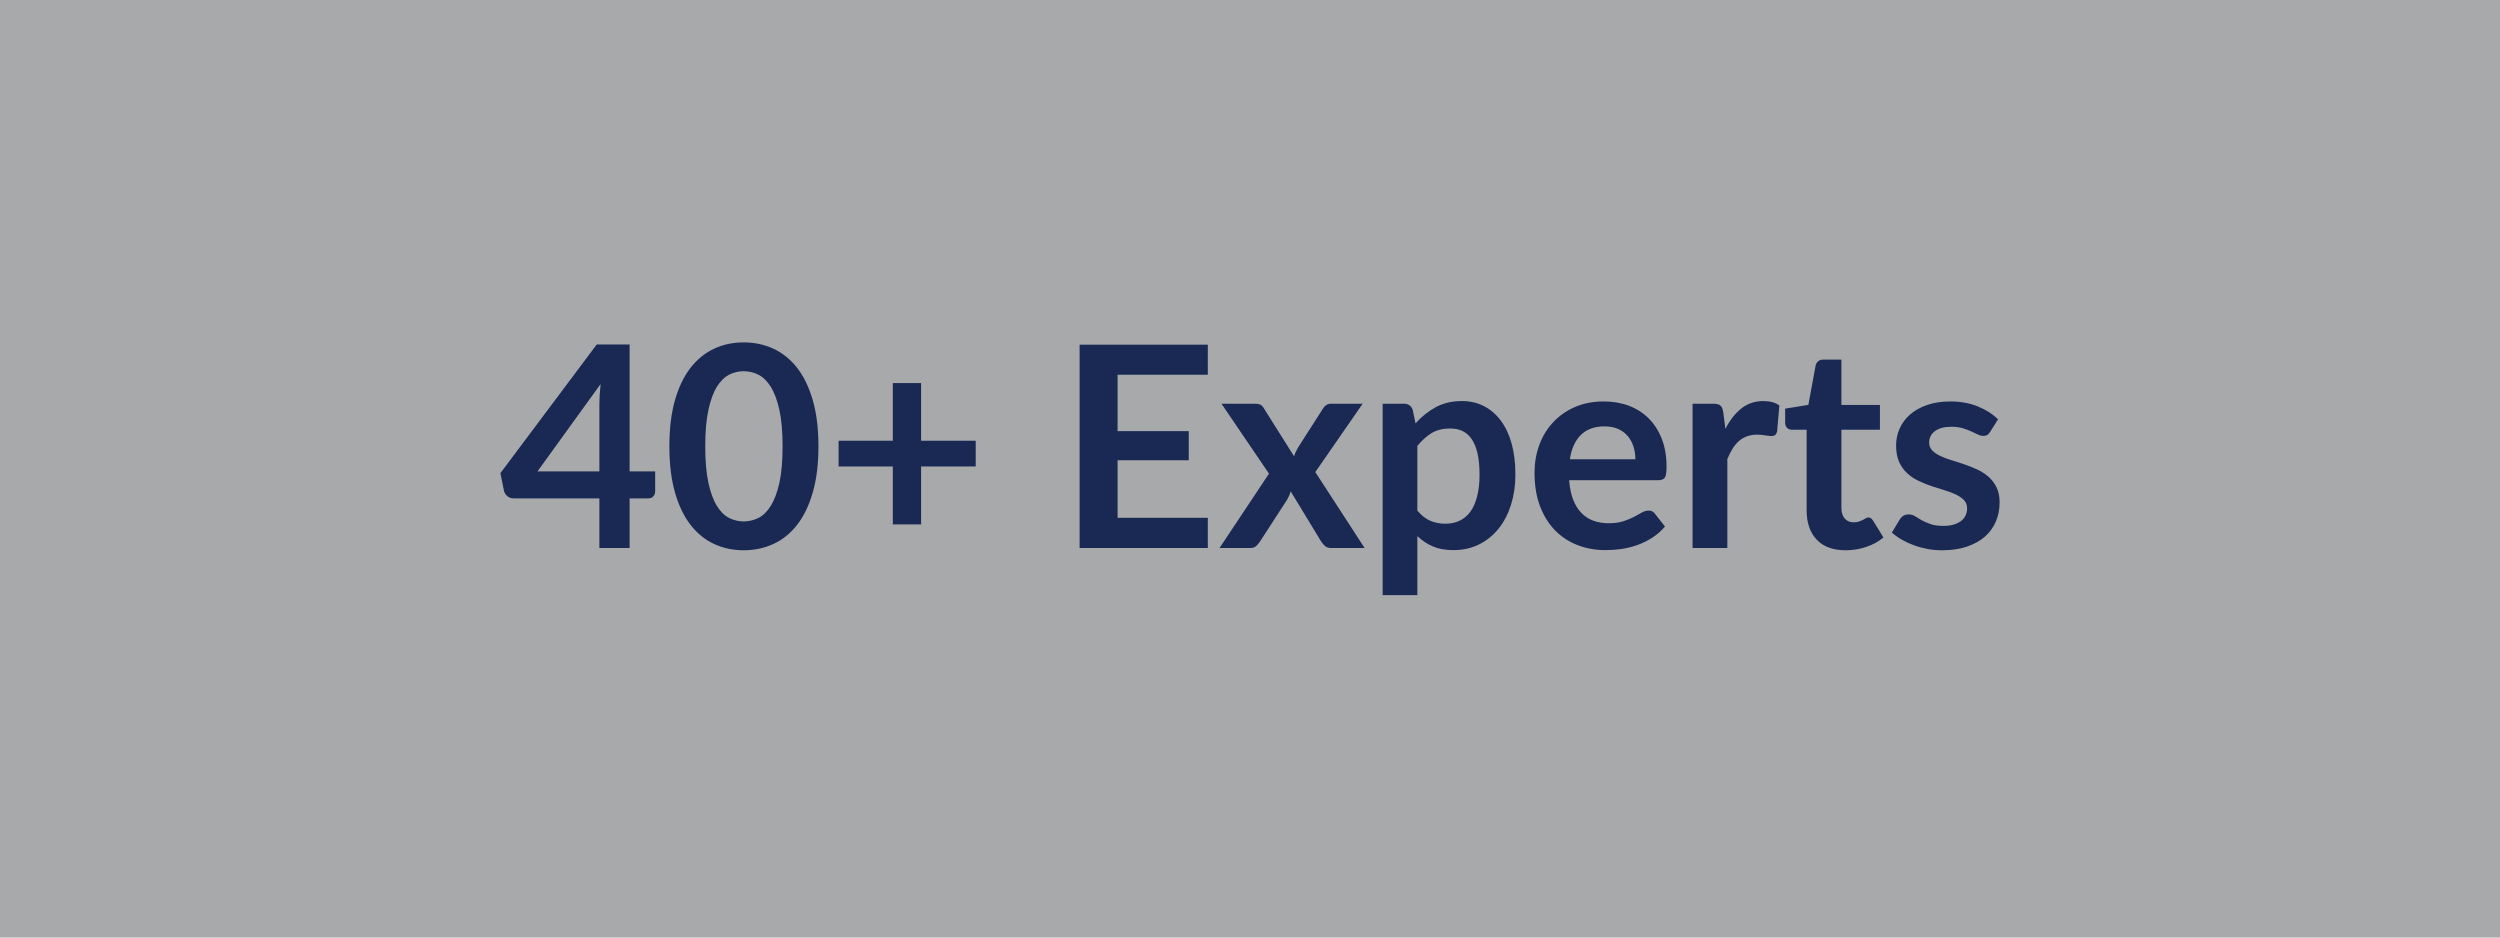
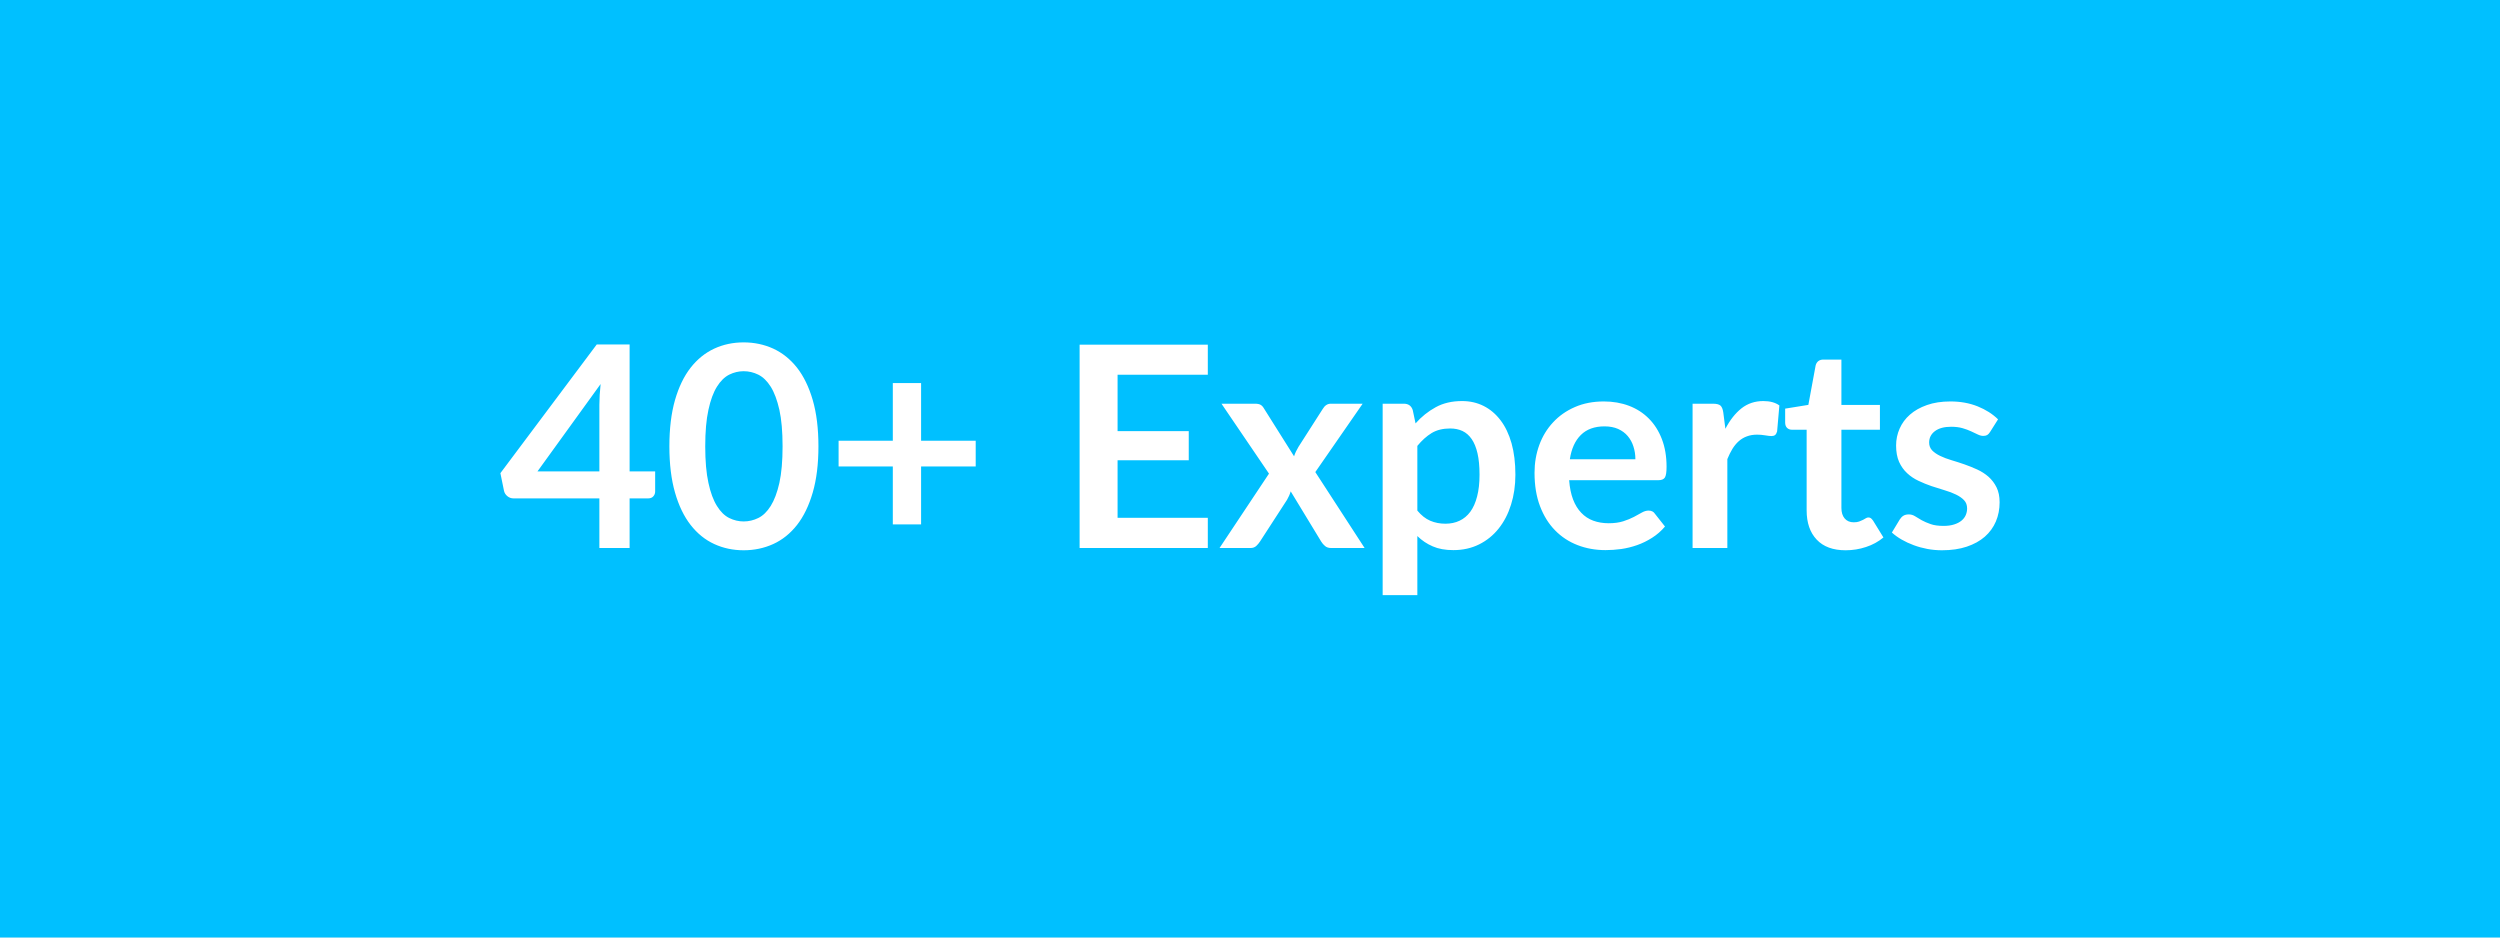
<svg xmlns="http://www.w3.org/2000/svg" width="320" height="120" viewBox="0 0 320 120">
-   <rect width="100%" height="100%" fill="#a7a9ab" />
-   <path fill="#192954" d="M68.8 60.335h7.92v-8.51q0-1.21.16-2.67zm11.79 0h3.27v2.57q0 .36-.23.62-.23.27-.67.27h-2.37v6.35h-3.87v-6.35H65.74q-.45 0-.79-.28-.35-.28-.44-.7l-.46-2.25 12.33-16.47h4.21zm24.17-3.2q0 3.4-.73 5.91t-2.01 4.15q-1.29 1.64-3.04 2.44-1.76.8-3.79.8-2.04 0-3.77-.8-1.74-.8-3.02-2.44t-2-4.15-.72-5.91q0-3.42.72-5.93.72-2.5 2-4.14 1.28-1.63 3.02-2.44 1.73-.8 3.77-.8 2.03 0 3.79.8 1.75.81 3.04 2.44 1.28 1.64 2.01 4.14.73 2.51.73 5.93m-4.59 0q0-2.83-.41-4.68-.42-1.86-1.11-2.96-.69-1.09-1.59-1.54-.9-.44-1.87-.44-.96 0-1.85.44-.89.45-1.57 1.54-.69 1.1-1.09 2.96-.41 1.85-.41 4.68 0 2.82.41 4.68.4 1.85 1.09 2.95.68 1.1 1.57 1.54t1.85.44q.97 0 1.87-.44t1.59-1.54 1.11-2.95q.41-1.86.41-4.68m24.72-.72v3.29h-6.99v7.42h-3.62v-7.42h-6.94v-3.29h6.94v-7.38h3.62v7.38zm29.71-8.45h-11.55v7.22h9.11v3.73h-9.11v7.36h11.55v3.87h-16.41v-26.03h16.41zm13.76 12.46 6.31 9.72h-4.28q-.49 0-.78-.25-.3-.25-.5-.58l-3.9-6.42q-.09.3-.21.57t-.26.51l-3.46 5.34q-.2.31-.48.57-.29.26-.72.26h-3.98l6.33-9.52-6.08-8.95h4.28q.49 0 .72.14.24.13.42.44l3.87 6.15q.2-.61.56-1.2l3.11-4.86q.4-.67 1.03-.67h4.08zm13.06-3.35v8.28q.76.92 1.65 1.3t1.94.38q1.01 0 1.81-.38.81-.38 1.38-1.15.57-.78.87-1.96.31-1.18.31-2.78 0-1.62-.26-2.74-.26-1.13-.75-1.83-.48-.7-1.18-1.03-.69-.32-1.57-.32-1.39 0-2.36.58-.97.59-1.84 1.65m-.59-4.59.36 1.71q1.13-1.28 2.58-2.07 1.43-.79 3.38-.79 1.51 0 2.76.63t2.16 1.83q.91 1.19 1.41 2.95.49 1.75.49 4.02 0 2.07-.56 3.84-.55 1.76-1.59 3.06-1.03 1.29-2.5 2.02t-3.29.73q-1.55 0-2.64-.48-1.1-.47-1.97-1.32v7.56h-4.44v-24.5h2.72q.86 0 1.13.81m20.11 6.3h8.39q0-.86-.25-1.63-.24-.76-.73-1.34-.48-.57-1.23-.91-.75-.33-1.74-.33-1.92 0-3.03 1.1t-1.41 3.11m11.34 2.68h-11.43q.11 1.43.5 2.46.4 1.04 1.05 1.71.64.68 1.53 1.01.9.33 1.98.33 1.07 0 1.86-.25.78-.25 1.37-.56.58-.3 1.02-.56.44-.25.86-.25.56 0 .82.42l1.28 1.62q-.73.86-1.65 1.44-.92.59-1.92.94t-2.03.5q-1.04.14-2.01.14-1.93 0-3.58-.64-1.66-.64-2.88-1.89-1.23-1.25-1.93-3.1-.7-1.84-.7-4.27 0-1.89.61-3.56.61-1.66 1.76-2.89 1.14-1.24 2.79-1.96 1.64-.72 3.71-.72 1.75 0 3.23.56 1.47.56 2.53 1.63 1.07 1.07 1.67 2.63t.6 3.55q0 1.01-.21 1.36-.22.35-.83.35m8.3-8.67.27 2.09q.86-1.66 2.05-2.61 1.19-.94 2.81-.94 1.27 0 2.05.56l-.29 3.33q-.09.32-.26.46-.17.13-.46.13-.27 0-.8-.09t-1.04-.09q-.73 0-1.31.22-.58.21-1.04.62-.45.4-.81.98-.35.58-.65 1.31v11.38h-4.45v-18.47h2.61q.69 0 .96.24.27.25.36.88m15.66 17.64q-2.42 0-3.7-1.36-1.29-1.36-1.29-3.75v-10.32h-1.89q-.36 0-.61-.23-.25-.24-.25-.7v-1.77l2.97-.48.93-5.04q.09-.36.34-.56.26-.2.65-.2h2.31v5.81h4.93v3.17h-4.93v10.01q0 .86.42 1.35t1.16.49q.41 0 .69-.1t.49-.21.37-.21.32-.1q.2 0 .33.1.12.1.27.3l1.33 2.16q-.97.81-2.23 1.22-1.26.42-2.61.42m19.51-16.76-1.01 1.6q-.18.29-.38.41-.2.11-.5.11-.33 0-.7-.18-.36-.18-.85-.4-.49-.23-1.11-.41t-1.46-.18q-1.32 0-2.07.56-.74.56-.74 1.46 0 .59.38 1 .39.4 1.03.71t1.45.55 1.65.53q.83.29 1.64.66t1.45.93q.64.57 1.03 1.36t.39 1.91q0 1.33-.48 2.46-.48 1.12-1.41 1.94-.94.82-2.32 1.28-1.37.46-3.17.46-.96 0-1.87-.17t-1.74-.48q-.84-.31-1.55-.72t-1.25-.9l1.02-1.69q.2-.31.47-.47t.69-.16q.41 0 .78.23.37.24.85.51.49.27 1.15.5.65.23 1.66.23.79 0 1.36-.19.57-.18.94-.49t.54-.71q.17-.41.17-.84 0-.65-.39-1.06t-1.03-.72q-.63-.31-1.45-.55t-1.68-.53q-.85-.29-1.67-.68-.82-.38-1.46-.98-.64-.59-1.03-1.45-.38-.87-.38-2.09 0-1.14.45-2.16.45-1.03 1.32-1.79.87-.77 2.18-1.23 1.3-.46 3.01-.46 1.91 0 3.48.63 1.56.63 2.61 1.66" />
+   <rect width="100%" height="100%" fill="#00c0ff" />
+   <path fill="#ffffff" d="M68.8 60.335h7.92v-8.51q0-1.21.16-2.67zm11.79 0h3.27v2.57q0 .36-.23.62-.23.27-.67.27h-2.37v6.35h-3.87v-6.35H65.74q-.45 0-.79-.28-.35-.28-.44-.7l-.46-2.25 12.33-16.47h4.21zm24.17-3.2q0 3.4-.73 5.91t-2.01 4.15q-1.29 1.64-3.04 2.44-1.76.8-3.79.8-2.04 0-3.77-.8-1.74-.8-3.02-2.44t-2-4.15-.72-5.91q0-3.42.72-5.93.72-2.5 2-4.14 1.28-1.63 3.02-2.44 1.73-.8 3.77-.8 2.03 0 3.79.8 1.75.81 3.04 2.44 1.28 1.64 2.01 4.14.73 2.51.73 5.93m-4.59 0q0-2.83-.41-4.68-.42-1.86-1.11-2.96-.69-1.09-1.59-1.54-.9-.44-1.87-.44-.96 0-1.85.44-.89.45-1.57 1.54-.69 1.1-1.09 2.96-.41 1.85-.41 4.68 0 2.82.41 4.68.4 1.85 1.09 2.95.68 1.1 1.57 1.54t1.85.44q.97 0 1.87-.44t1.59-1.54 1.11-2.95q.41-1.86.41-4.68m24.72-.72v3.29h-6.99v7.42h-3.62v-7.42h-6.94v-3.29h6.94v-7.38h3.62v7.38zm29.71-8.45h-11.55v7.22h9.11v3.73h-9.11v7.36h11.55v3.87h-16.41v-26.03h16.41zm13.76 12.46 6.31 9.72h-4.28q-.49 0-.78-.25-.3-.25-.5-.58l-3.9-6.42q-.09.3-.21.57t-.26.51l-3.46 5.34q-.2.31-.48.57-.29.26-.72.26h-3.98l6.33-9.52-6.08-8.95h4.28q.49 0 .72.14.24.13.42.44l3.87 6.15q.2-.61.56-1.2l3.11-4.86q.4-.67 1.03-.67h4.08zm13.06-3.35v8.28q.76.92 1.65 1.3t1.94.38q1.01 0 1.81-.38.81-.38 1.38-1.15.57-.78.87-1.96.31-1.18.31-2.78 0-1.62-.26-2.74-.26-1.13-.75-1.83-.48-.7-1.18-1.03-.69-.32-1.57-.32-1.39 0-2.36.58-.97.59-1.84 1.65m-.59-4.59.36 1.71q1.13-1.28 2.58-2.07 1.43-.79 3.38-.79 1.51 0 2.76.63t2.16 1.83q.91 1.19 1.41 2.95.49 1.75.49 4.02 0 2.07-.56 3.84-.55 1.76-1.59 3.06-1.03 1.29-2.5 2.02t-3.29.73q-1.55 0-2.64-.48-1.1-.47-1.97-1.32v7.56h-4.44v-24.5h2.72q.86 0 1.13.81m20.11 6.3h8.39q0-.86-.25-1.63-.24-.76-.73-1.34-.48-.57-1.23-.91-.75-.33-1.74-.33-1.92 0-3.03 1.1t-1.41 3.11m11.34 2.68h-11.43q.11 1.43.5 2.46.4 1.04 1.05 1.71.64.68 1.53 1.01.9.33 1.98.33 1.07 0 1.86-.25.78-.25 1.37-.56.58-.3 1.02-.56.44-.25.86-.25.56 0 .82.42l1.28 1.62q-.73.86-1.65 1.44-.92.59-1.92.94t-2.03.5q-1.04.14-2.01.14-1.93 0-3.58-.64-1.66-.64-2.88-1.89-1.23-1.25-1.93-3.1-.7-1.84-.7-4.27 0-1.89.61-3.56.61-1.66 1.76-2.89 1.14-1.24 2.79-1.96 1.64-.72 3.71-.72 1.75 0 3.23.56 1.47.56 2.53 1.63 1.07 1.07 1.67 2.63t.6 3.55q0 1.01-.21 1.36-.22.35-.83.35m8.3-8.67.27 2.09q.86-1.66 2.05-2.61 1.19-.94 2.81-.94 1.27 0 2.05.56l-.29 3.33q-.09.32-.26.46-.17.13-.46.13-.27 0-.8-.09t-1.04-.09q-.73 0-1.31.22-.58.21-1.04.62-.45.4-.81.98-.35.58-.65 1.31v11.38h-4.45v-18.47h2.61q.69 0 .96.24.27.25.36.88m15.66 17.64q-2.42 0-3.7-1.36-1.29-1.36-1.29-3.75v-10.32h-1.89q-.36 0-.61-.23-.25-.24-.25-.7v-1.77l2.97-.48.93-5.04q.09-.36.34-.56.26-.2.65-.2h2.31v5.81h4.93v3.17h-4.93v10.01q0 .86.42 1.35t1.16.49q.41 0 .69-.1t.49-.21.37-.21.32-.1q.2 0 .33.1.12.1.27.3l1.33 2.16q-.97.81-2.23 1.22-1.26.42-2.61.42m19.51-16.76-1.01 1.6q-.18.29-.38.41-.2.11-.5.11-.33 0-.7-.18-.36-.18-.85-.4-.49-.23-1.11-.41t-1.46-.18q-1.32 0-2.07.56-.74.56-.74 1.46 0 .59.38 1 .39.4 1.03.71t1.45.55 1.65.53q.83.29 1.64.66t1.45.93q.64.57 1.03 1.36t.39 1.91q0 1.33-.48 2.46-.48 1.12-1.41 1.94-.94.82-2.32 1.28-1.37.46-3.17.46-.96 0-1.87-.17t-1.74-.48q-.84-.31-1.55-.72t-1.25-.9l1.02-1.69q.2-.31.47-.47t.69-.16q.41 0 .78.23.37.24.85.51.49.27 1.15.5.65.23 1.66.23.79 0 1.36-.19.57-.18.94-.49t.54-.71q.17-.41.17-.84 0-.65-.39-1.06t-1.03-.72q-.63-.31-1.45-.55t-1.68-.53q-.85-.29-1.67-.68-.82-.38-1.46-.98-.64-.59-1.03-1.45-.38-.87-.38-2.09 0-1.14.45-2.16.45-1.03 1.32-1.79.87-.77 2.18-1.23 1.3-.46 3.01-.46 1.91 0 3.48.63 1.56.63 2.61 1.66" />
</svg>
